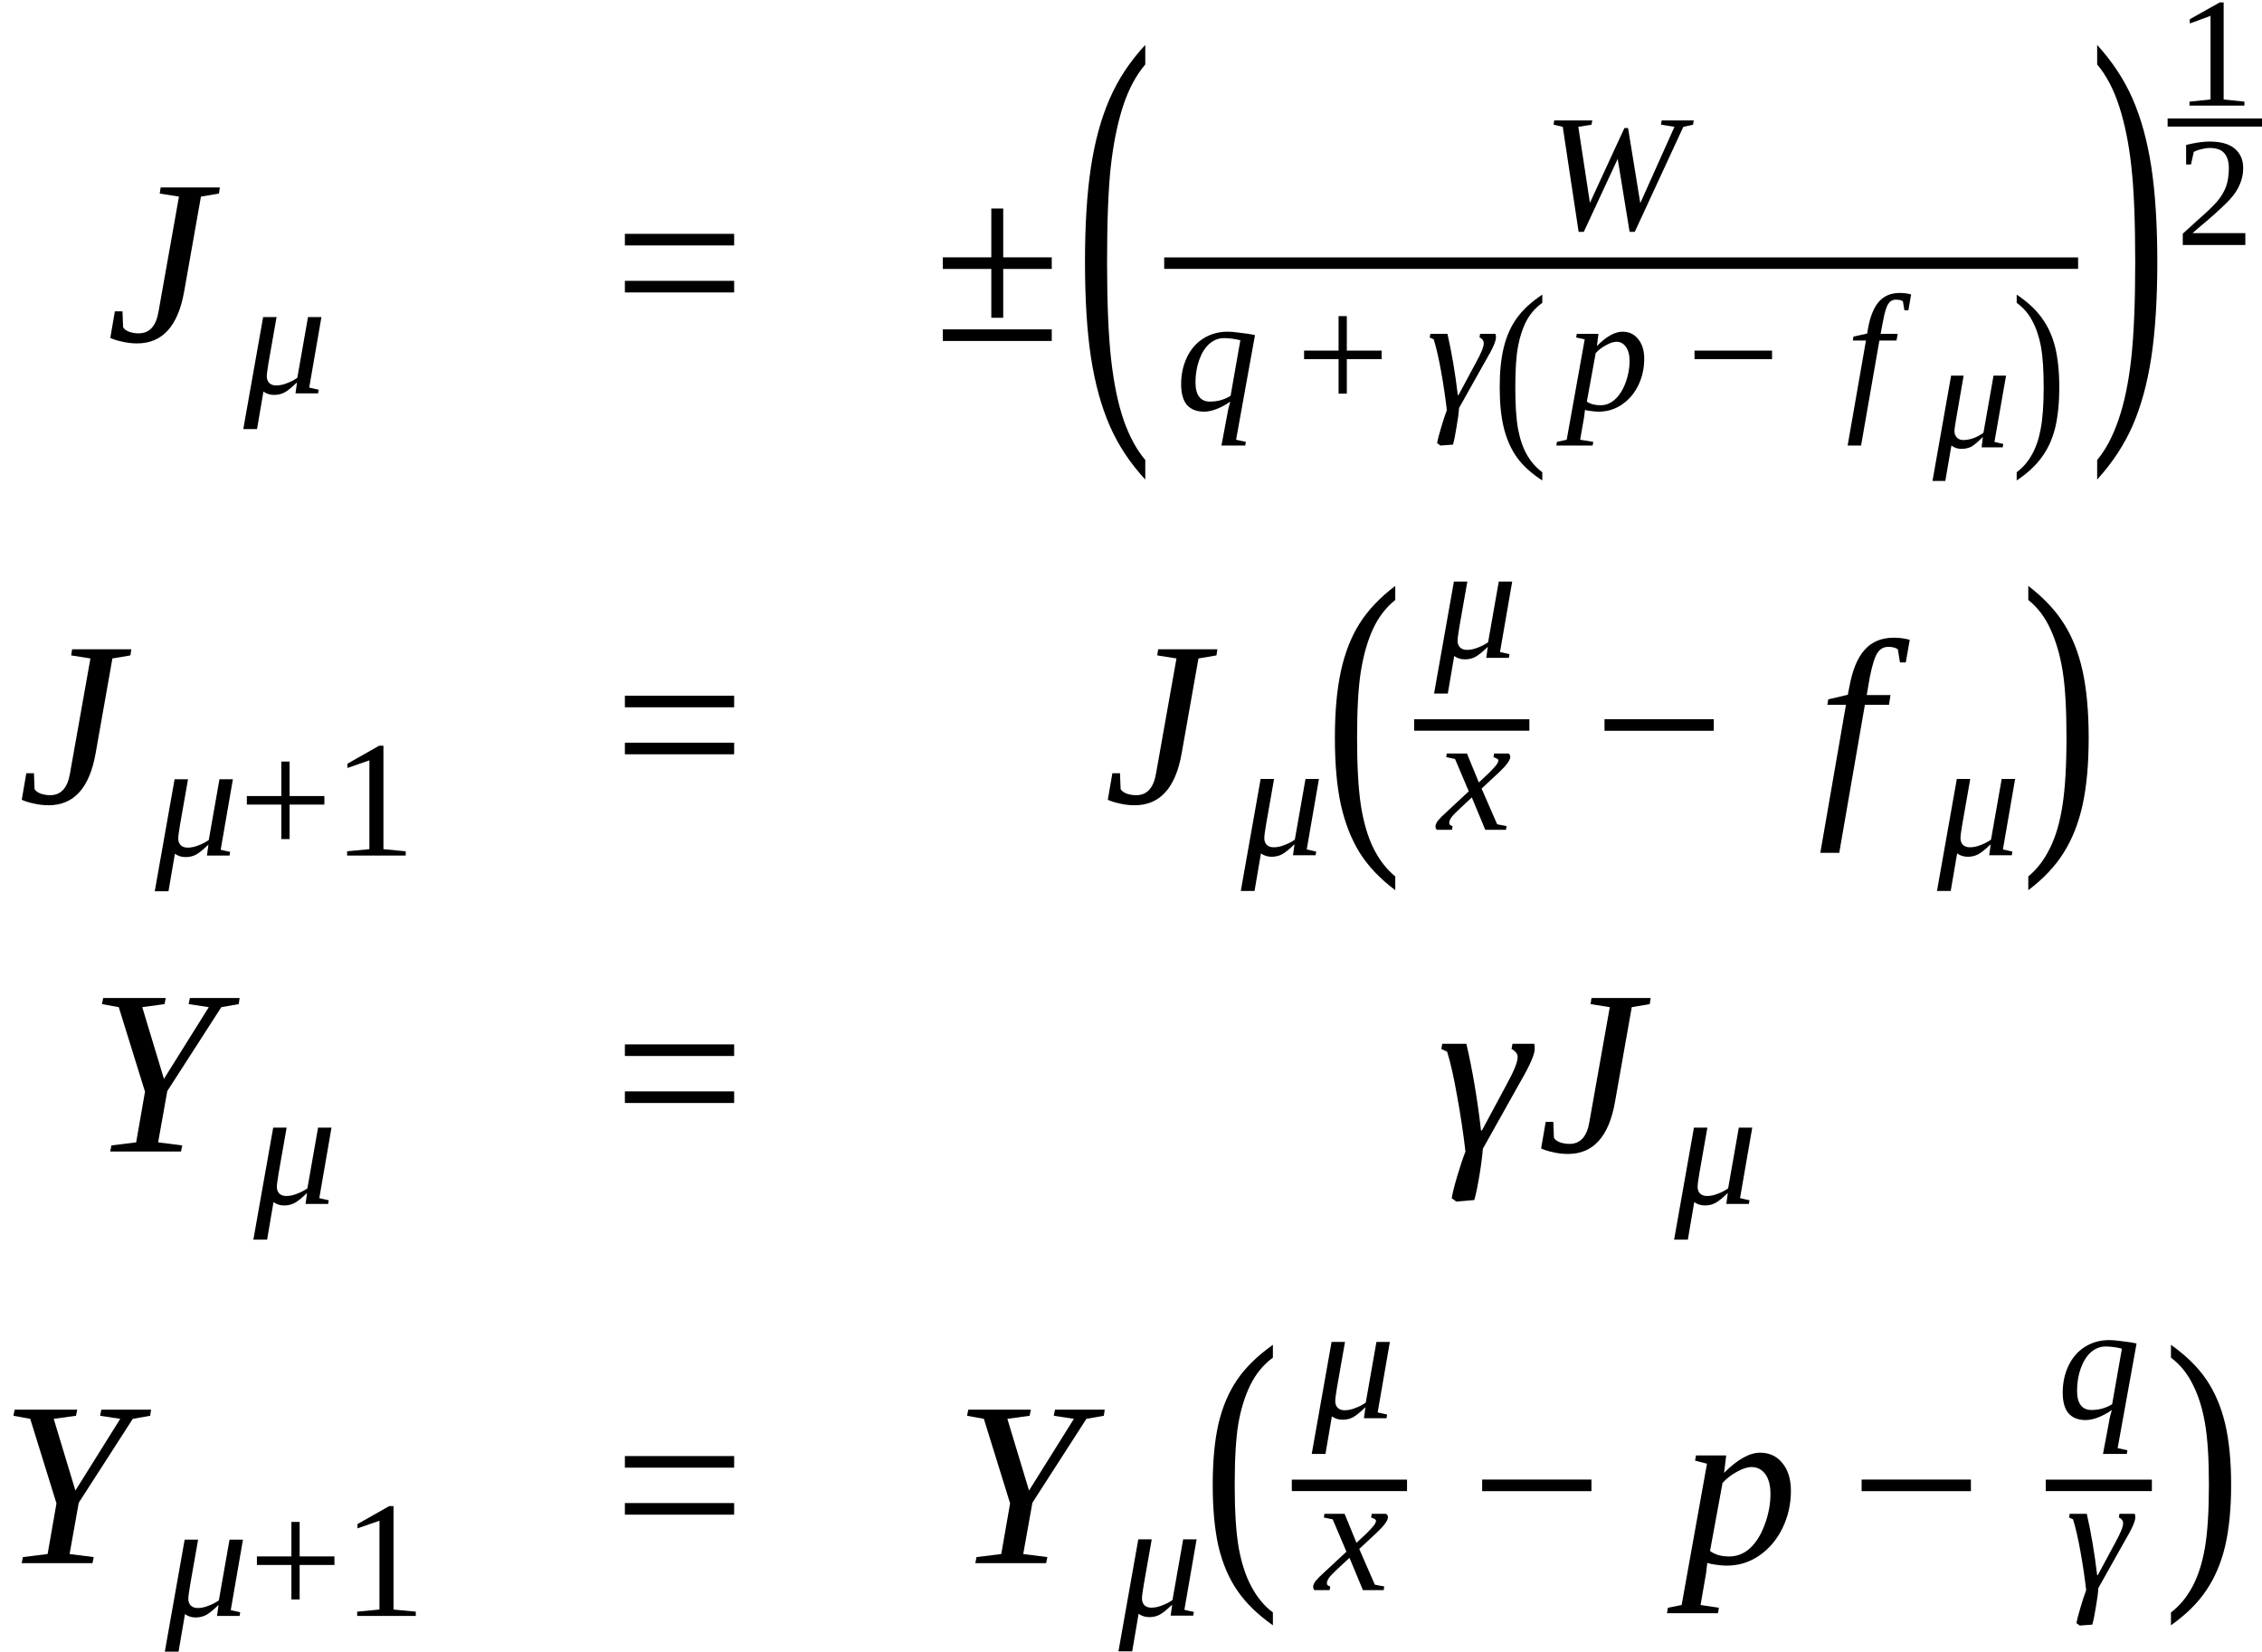
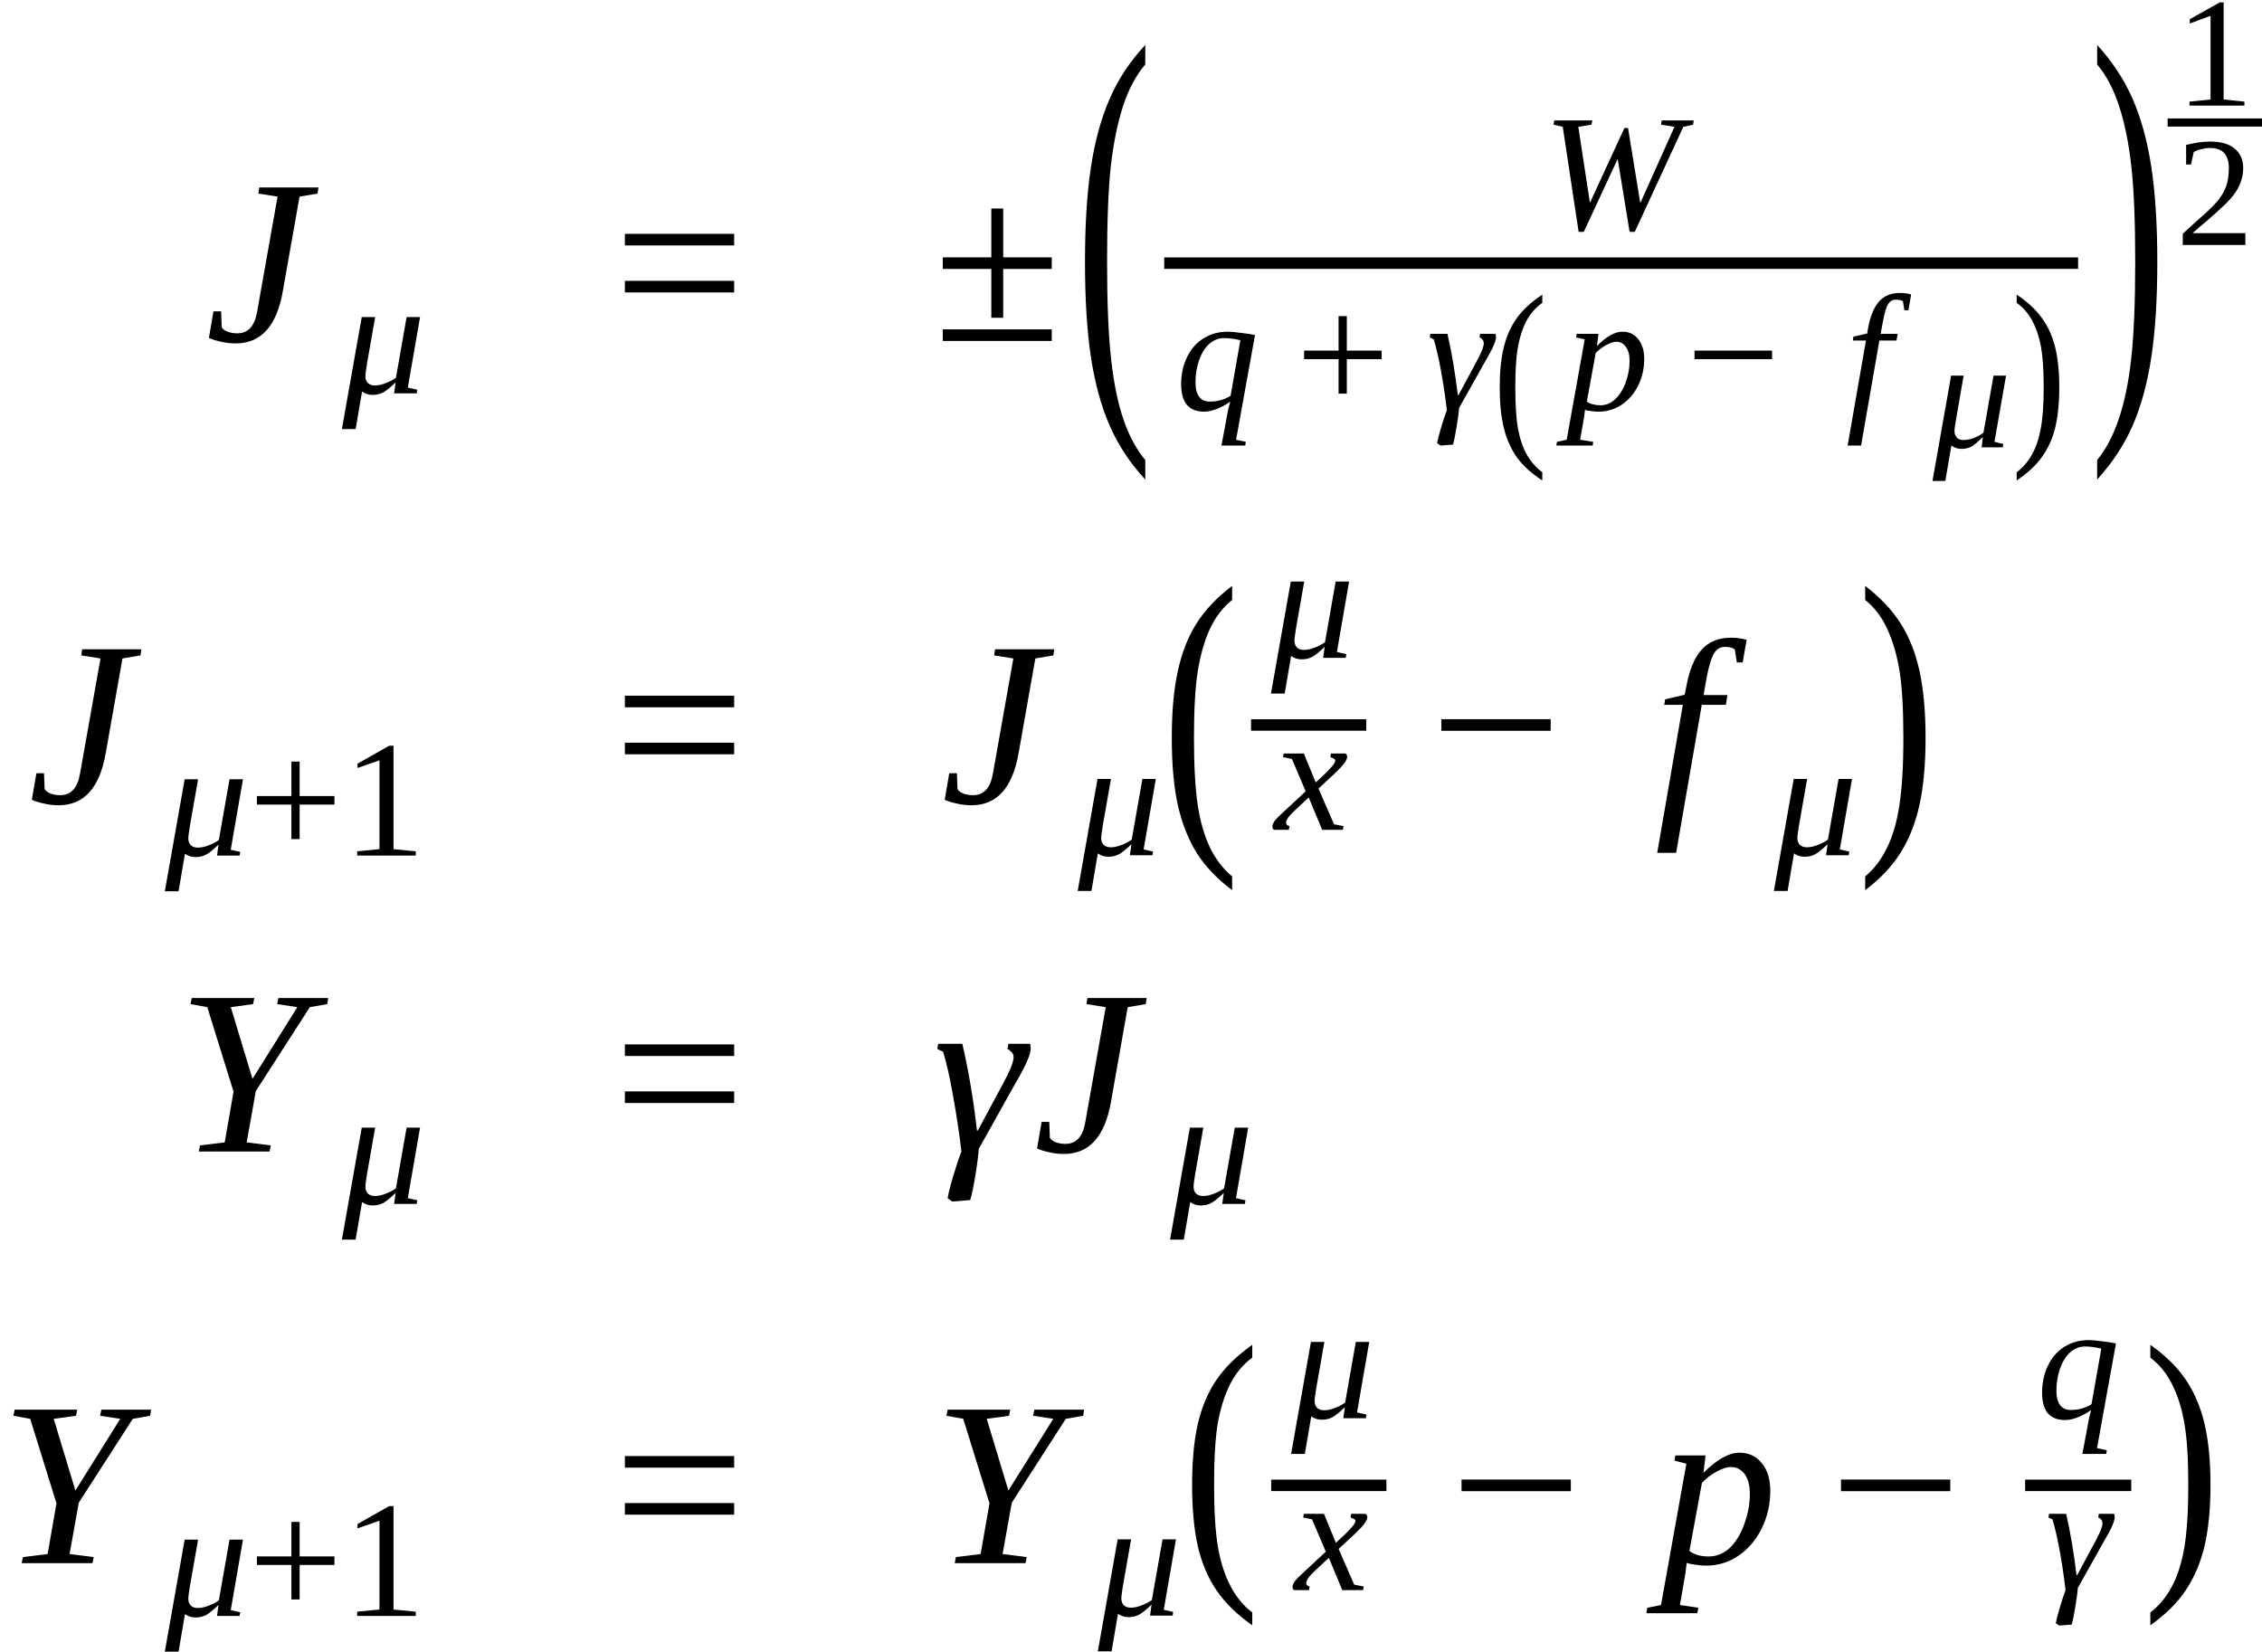
<svg xmlns="http://www.w3.org/2000/svg" height="84.57pt" width="115.795pt" viewBox="0 -46.269 115.795 84.57">
  <g transform="translate(0, -3.984375)">
-     <g transform="translate(5.048115, -24.82831)">
+     <g transform="translate(10.09623, -24.82831)">
      <text font-size="12" text-anchor="middle" y="0" x="3.073" font-family="Times New Roman" font-style="italic" fill="black">J</text>
      <g transform="translate(6.972656, 2.683594)">
        <text font-size="8.52" text-anchor="middle" y="0" x="2.588" font-family="Times New Roman" font-style="italic" fill="black">μ</text>
      </g>
    </g>
    <g transform="translate(31.39482, -28.81269)">
      <text font-size="12" text-anchor="middle" y="3.984" x="3.384" font-family="Times New Roman" fill="black">=</text>
    </g>
    <g transform="translate(47.7624, -28.81269)">
      <text font-size="12" text-anchor="middle" y="3.984" x="3.293" font-family="Times New Roman" fill="black">±</text>
      <g transform="translate(7.252605, 0)">
        <text font-size="24.544" transform="scale(0.488915, 1)" text-anchor="middle" y="5.86" x="4.087" font-family="Times New Roman" fill="black">(</text>
        <g transform="translate(4.582031, 0)">
          <g transform="translate(19.37135, -1.728574)">
            <text font-size="8.52" text-anchor="middle" y="0" x="3.549" font-family="Times New Roman" font-style="italic" fill="black">W</text>
          </g>
          <g transform="translate(0.585938, 7.525607)">
            <text font-size="8.52" text-anchor="middle" y="0" x="2.13" font-family="Times New Roman" font-style="italic" fill="black">q</text>
            <g transform="translate(6.153331, -2.828906)">
              <text font-size="8.52" text-anchor="middle" y="2.829" x="2.402" font-family="Times New Roman" fill="black">+</text>
            </g>
            <g transform="translate(12.85164, 0)">
              <text font-size="8.52" text-anchor="middle" y="0" x="1.679" font-family="Times New Roman" font-style="italic" fill="black">γ</text>
            </g>
            <g transform="translate(16.20889, 0)">
              <g transform="translate(0, -2.828906)">
                <text font-size="10.501" transform="scale(0.811321, 1)" text-anchor="middle" y="4.194" x="1.749" font-family="Times New Roman" fill="black">(</text>
              </g>
              <g transform="translate(2.837227, 0)">
                <text font-size="8.52" text-anchor="middle" y="0" x="3.07" font-family="Times New Roman" font-style="italic" fill="black">p</text>
                <g transform="translate(7.093527, -2.828906)">
                  <text font-size="8.52" text-anchor="middle" y="2.829" x="2.402" font-family="Times New Roman" fill="black">−</text>
                </g>
                <g transform="translate(13.79184, 0)">
                  <text font-size="8.52" text-anchor="middle" y="0" x="2.652" font-family="Times New Roman" font-style="italic" fill="black">f</text>
                  <g transform="translate(5.499727, 1.905352)">
                    <text font-size="8" text-anchor="middle" y="0" x="2.43" font-family="Times New Roman" font-style="italic" fill="black">μ</text>
                  </g>
                </g>
              </g>
              <g transform="translate(26.56629, -2.828906)">
                <text font-size="10.501" transform="scale(0.811321, 1)" text-anchor="middle" y="4.194" x="1.749" font-family="Times New Roman" fill="black">)</text>
              </g>
            </g>
          </g>
-           <line y2="0" stroke-width="0.586" x2="46.784" stroke="black" stroke-linecap="butt" stroke-dasharray="none" y1="0" x1="0" fill="none" />
+           <line stroke-width="0.586" y2="0" y1="0" stroke="black" stroke-linecap="butt" stroke-dasharray="none" x2="46.784" x1="0" fill="none" />
        </g>
        <g transform="translate(51.95225, 0)">
          <text font-size="24.544" transform="scale(0.488915, 1)" text-anchor="middle" y="5.86" x="4.087" font-family="Times New Roman" fill="black">)</text>
        </g>
        <g transform="translate(55.94835, -7.199926)">
          <g transform="translate(0.416016, -0.865962)">
            <text font-size="8" text-anchor="middle" y="0" x="2" font-family="Times New Roman" fill="black">1</text>
          </g>
          <g transform="translate(0.416016, 6.272212)">
            <text font-size="8" text-anchor="middle" y="0" x="2" font-family="Times New Roman" fill="black">2</text>
          </g>
-           <line y2="0" stroke-width="0.416" x2="4.832" stroke="black" stroke-linecap="butt" stroke-dasharray="none" y1="0" x1="0" fill="none" />
+           <line stroke-width="0.416" y2="0" y1="0" stroke="black" stroke-linecap="butt" stroke-dasharray="none" x2="4.832" x1="0" fill="none" />
        </g>
      </g>
    </g>
-     <g transform="translate(0.515625, -1.183343)">
+     <g transform="translate(1.03125, -1.183343)">
      <text font-size="12" text-anchor="middle" y="0" x="3.073" font-family="Times New Roman" font-style="italic" fill="black">J</text>
      <g transform="translate(6.972656, 2.700996)">
        <text font-size="8.52" text-anchor="middle" y="0" x="2.588" font-family="Times New Roman" font-style="italic" fill="black">μ</text>
        <g transform="translate(4.725937, -2.828906)">
          <text font-size="8.52" text-anchor="middle" y="2.829" x="2.402" font-family="Times New Roman" fill="black">+</text>
        </g>
        <g transform="translate(9.530918, 0)">
          <text font-size="8.52" text-anchor="middle" y="0" x="2.13" font-family="Times New Roman" fill="black">1</text>
        </g>
      </g>
    </g>
    <g transform="translate(31.39482, -5.167718)">
      <text font-size="12" text-anchor="middle" y="3.984" x="3.384" font-family="Times New Roman" fill="black">=</text>
    </g>
-     <g transform="translate(56.11219, -1.183343)">
+     <g transform="translate(47.7624, -1.183343)">
      <text font-size="12" text-anchor="middle" y="0" x="3.073" font-family="Times New Roman" font-style="italic" fill="black">J</text>
      <g transform="translate(6.972656, 2.683594)">
        <text font-size="8.52" text-anchor="middle" y="0" x="2.588" font-family="Times New Roman" font-style="italic" fill="black">μ</text>
      </g>
      <g transform="translate(11.69859, 0)">
        <g transform="translate(0, -3.984375)">
          <text font-size="17.17" transform="scale(0.69891, 1)" text-anchor="middle" y="4.801" x="2.859" font-family="Times New Roman" fill="black">(</text>
        </g>
        <g transform="translate(4.582031, 0)">
          <g transform="translate(0, -3.984375)">
            <g transform="translate(0.585938, -3.438398)">
              <text font-size="8.52" text-anchor="middle" y="0" x="2.588" font-family="Times New Roman" font-style="italic" fill="black">μ</text>
            </g>
            <g transform="translate(0.91667, 5.364551)">
              <text font-size="8.52" text-anchor="middle" y="0" x="2.174" font-family="Times New Roman" font-style="italic" fill="black">x</text>
            </g>
-             <line y2="0" stroke-width="0.586" x2="5.898" stroke="black" stroke-linecap="butt" stroke-dasharray="none" y1="0" x1="0" fill="none" />
+             <line stroke-width="0.586" y2="0" y1="0" stroke="black" stroke-linecap="butt" stroke-dasharray="none" x2="5.898" x1="0" fill="none" />
          </g>
          <g transform="translate(9.150414, -3.984375)">
            <text font-size="12" text-anchor="middle" y="3.984" x="3.384" font-family="Times New Roman" fill="black">−</text>
          </g>
          <g transform="translate(18.58466, 0)">
            <text font-size="12" text-anchor="middle" y="0" x="3.735" font-family="Times New Roman" font-style="italic" fill="black">f</text>
            <g transform="translate(7.746094, 2.683594)">
              <text font-size="8.52" text-anchor="middle" y="0" x="2.588" font-family="Times New Roman" font-style="italic" fill="black">μ</text>
            </g>
          </g>
        </g>
        <g transform="translate(35.63872, -3.984375)">
          <text font-size="17.17" transform="scale(0.69891, 1)" text-anchor="middle" y="4.801" x="2.859" font-family="Times New Roman" fill="black">)</text>
        </g>
      </g>
    </g>
-     <g transform="translate(4.53249, 16.66894)">
+     <g transform="translate(9.06498, 16.66894)">
      <text font-size="12" text-anchor="middle" y="0" x="3.337" font-family="Times New Roman" font-style="italic" fill="black">Y</text>
      <g transform="translate(8.003906, 2.683594)">
        <text font-size="8.52" text-anchor="middle" y="0" x="2.588" font-family="Times New Roman" font-style="italic" fill="black">μ</text>
      </g>
    </g>
    <g transform="translate(31.39482, 12.68457)">
      <text font-size="12" text-anchor="middle" y="3.984" x="3.384" font-family="Times New Roman" fill="black">=</text>
    </g>
-     <g transform="translate(73.56534, 16.66894)">
+     <g transform="translate(47.7624, 16.66894)">
      <text font-size="12" text-anchor="middle" y="0" x="2.364" font-family="Times New Roman" font-style="italic" fill="black">γ</text>
      <g transform="translate(4.728516, 0)">
        <text font-size="12" text-anchor="middle" y="0" x="3.073" font-family="Times New Roman" font-style="italic" fill="black">J</text>
        <g transform="translate(6.972656, 2.683594)">
          <text font-size="8.52" text-anchor="middle" y="0" x="2.588" font-family="Times New Roman" font-style="italic" fill="black">μ</text>
        </g>
      </g>
    </g>
    <g transform="translate(0, 37.74504)">
      <text font-size="12" text-anchor="middle" y="0" x="3.337" font-family="Times New Roman" font-style="italic" fill="black">Y</text>
      <g transform="translate(8.003906, 2.700996)">
        <text font-size="8.52" text-anchor="middle" y="0" x="2.588" font-family="Times New Roman" font-style="italic" fill="black">μ</text>
        <g transform="translate(4.725937, -2.828906)">
          <text font-size="8.52" text-anchor="middle" y="2.829" x="2.402" font-family="Times New Roman" fill="black">+</text>
        </g>
        <g transform="translate(9.530918, 0)">
          <text font-size="8.52" text-anchor="middle" y="0" x="2.13" font-family="Times New Roman" fill="black">1</text>
        </g>
      </g>
    </g>
    <g transform="translate(31.39482, 33.76067)">
      <text font-size="12" text-anchor="middle" y="3.984" x="3.384" font-family="Times New Roman" fill="black">=</text>
    </g>
-     <g transform="translate(48.81814, 37.74504)">
+     <g transform="translate(47.7624, 37.74504)">
      <text font-size="12" text-anchor="middle" y="0" x="3.337" font-family="Times New Roman" font-style="italic" fill="black">Y</text>
      <g transform="translate(8.003906, 2.683594)">
        <text font-size="8.52" text-anchor="middle" y="0" x="2.588" font-family="Times New Roman" font-style="italic" fill="black">μ</text>
      </g>
      <g transform="translate(12.72984, 0)">
        <g transform="translate(0, -3.984375)">
          <text font-size="15.827" transform="scale(0.758174, 1)" text-anchor="middle" y="3.787" x="2.635" font-family="Times New Roman" fill="black">(</text>
        </g>
        <g transform="translate(4.582031, 0)">
          <g transform="translate(0, -3.984375)">
            <g transform="translate(0.585938, -3.438398)">
              <text font-size="8.52" text-anchor="middle" y="0" x="2.588" font-family="Times New Roman" font-style="italic" fill="black">μ</text>
            </g>
            <g transform="translate(0.91667, 5.364551)">
              <text font-size="8.52" text-anchor="middle" y="0" x="2.174" font-family="Times New Roman" font-style="italic" fill="black">x</text>
            </g>
-             <line y2="0" stroke-width="0.586" x2="5.898" stroke="black" stroke-linecap="butt" stroke-dasharray="none" y1="0" x1="0" fill="none" />
+             <line stroke-width="0.586" y2="0" y1="0" stroke="black" stroke-linecap="butt" stroke-dasharray="none" x2="5.898" x1="0" fill="none" />
          </g>
          <g transform="translate(9.150414, -3.984375)">
            <text font-size="12" text-anchor="middle" y="3.984" x="3.384" font-family="Times New Roman" fill="black">−</text>
          </g>
          <g transform="translate(18.58466, 0)">
            <text font-size="12" text-anchor="middle" y="0" x="4.324" font-family="Times New Roman" font-style="italic" fill="black">p</text>
          </g>
          <g transform="translate(28.57554, -3.984375)">
            <text font-size="12" text-anchor="middle" y="3.984" x="3.384" font-family="Times New Roman" fill="black">−</text>
          </g>
          <g transform="translate(38.59572, -3.984375)">
            <g transform="translate(0.585938, -3.421758)">
              <text font-size="8.52" text-anchor="middle" y="0" x="2.13" font-family="Times New Roman" font-style="italic" fill="black">q</text>
            </g>
            <g transform="translate(1.037314, 5.364551)">
              <text font-size="8.52" text-anchor="middle" y="0" x="1.679" font-family="Times New Roman" font-style="italic" fill="black">γ</text>
            </g>
-             <line y2="0" stroke-width="0.586" x2="5.432" stroke="black" stroke-linecap="butt" stroke-dasharray="none" y1="0" x1="0" fill="none" />
+             <line stroke-width="0.586" y2="0" y1="0" stroke="black" stroke-linecap="butt" stroke-dasharray="none" x2="5.432" x1="0" fill="none" />
          </g>
        </g>
        <g transform="translate(49.19556, -3.984375)">
          <text font-size="15.827" transform="scale(0.758174, 1)" text-anchor="middle" y="3.787" x="2.635" font-family="Times New Roman" fill="black">)</text>
        </g>
      </g>
    </g>
  </g>
</svg>
